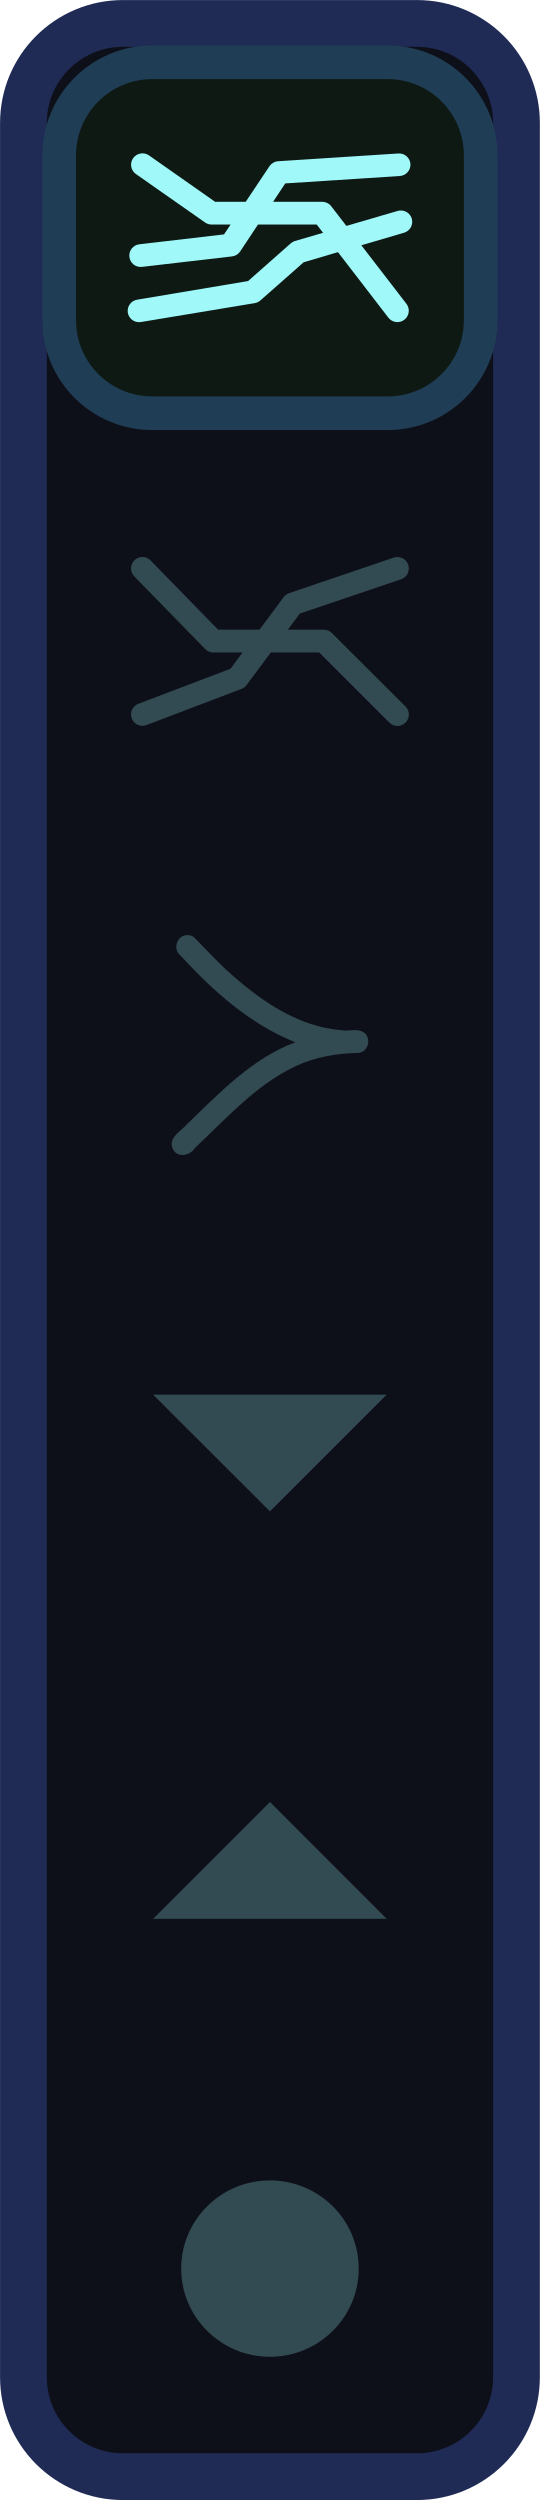
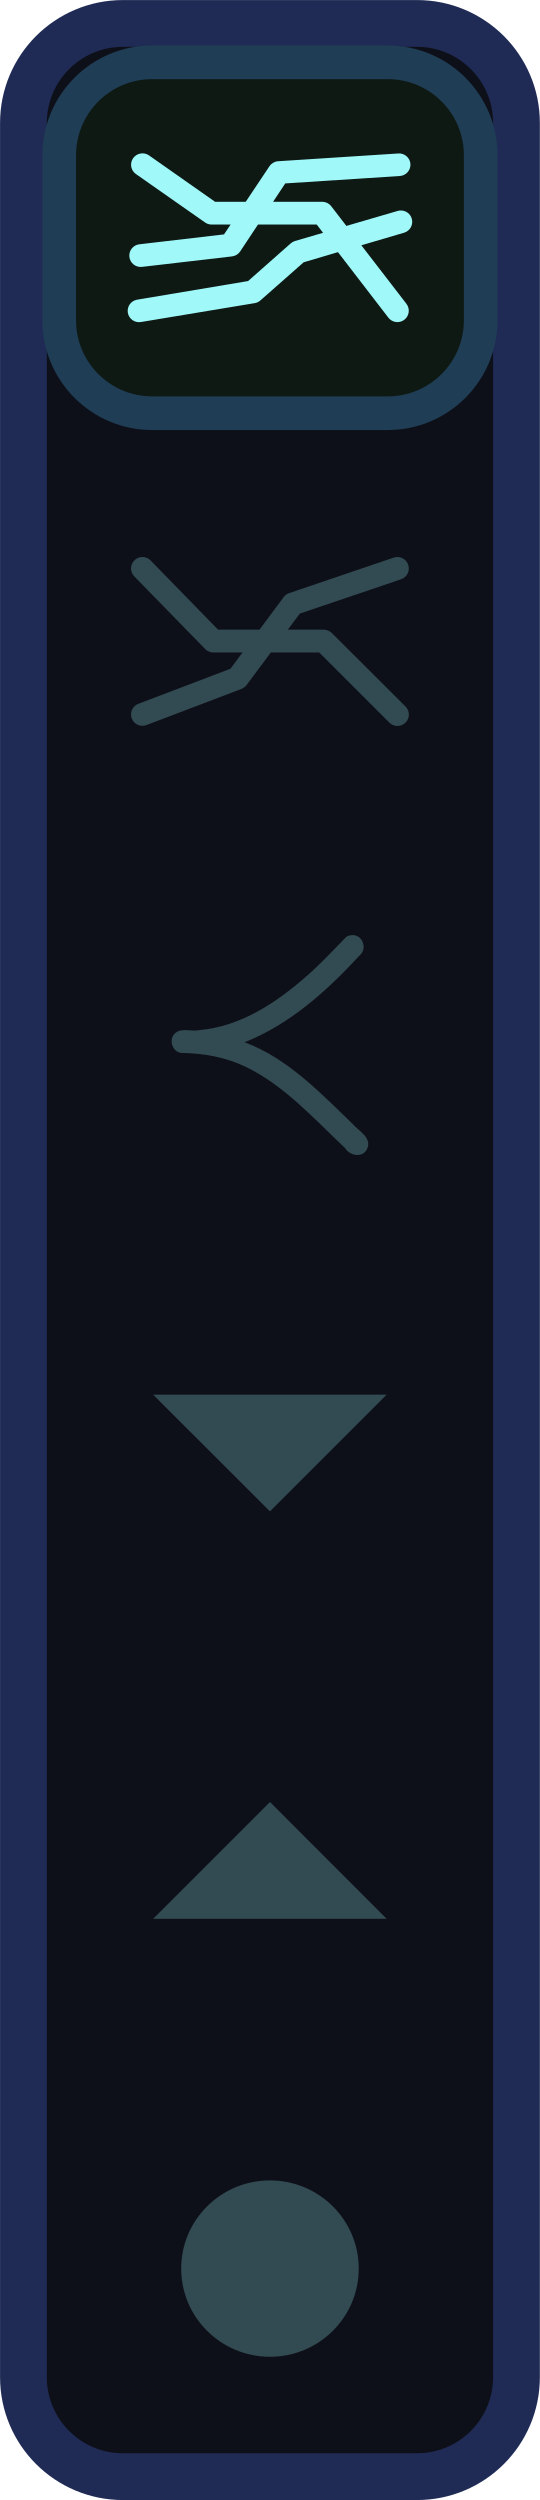
- <svg xmlns="http://www.w3.org/2000/svg" id="svg11048" version="1.1" viewBox="0 0 5.559 25.745" height="25.745mm" width="5.559mm">
+ <svg xmlns="http://www.w3.org/2000/svg" width="5.559mm" height="25.745mm" viewBox="0 0 5.559 25.745" version="1.1" id="svg11048">
  <defs id="defs11042" />
  <g id="layer1">
-     <rect style="font-variation-settings:normal;display:inline;vector-effect:none;fill:#0e1019;fill-opacity:1;fill-rule:evenodd;stroke:#1f2b55;stroke-width:0.963;stroke-linecap:round;stroke-linejoin:miter;stroke-miterlimit:4;stroke-dasharray:none;stroke-dashoffset:0;stroke-opacity:1;marker:none;paint-order:stroke markers fill;stop-color:#000000" id="rect5273" width="4.596" height="24.782" x="0.482" y="0.482" ry="0.784" rx="0.784" />
-     <rect ry="0.784" y="0.815" x="0.783" height="3.267" width="3.994" id="rect5275" style="font-variation-settings:normal;display:inline;vector-effect:none;fill:#0e1914;fill-opacity:1;fill-rule:evenodd;stroke:#1f3d55;stroke-width:0.693;stroke-linecap:round;stroke-linejoin:miter;stroke-miterlimit:4;stroke-dasharray:none;stroke-dashoffset:0;stroke-opacity:1;marker:none;paint-order:stroke fill markers;stop-color:#000000" rx="0.784" />
-     <ellipse ry="0.908" rx="0.914" cy="23.362" cx="2.78" id="path5697" style="color:#000000;font-variation-settings:normal;display:inline;overflow:visible;opacity:0.25;vector-effect:none;fill:#a0f8f9;fill-opacity:1;fill-rule:evenodd;stroke:none;stroke-width:0.234;stroke-linecap:round;stroke-linejoin:round;stroke-miterlimit:4;stroke-dasharray:none;stroke-dashoffset:0;stroke-opacity:1;marker:none;paint-order:normal;stop-color:#000000;stop-opacity:1" />
-     <path d="M 1.577,19.76 2.78,18.557 3.982,19.76 Z" style="font-variation-settings:normal;display:inline;opacity:0.25;vector-effect:none;fill:#a0f8f9;fill-opacity:1;fill-rule:evenodd;stroke:none;stroke-width:0.234;stroke-linecap:round;stroke-linejoin:round;stroke-miterlimit:4;stroke-dasharray:none;stroke-dashoffset:0;stroke-opacity:1;marker:none;paint-order:normal;stop-color:#000000;stop-opacity:1" id="rect5701" />
-     <path id="path5719" style="font-variation-settings:normal;display:inline;opacity:0.25;vector-effect:none;fill:#a0f8f9;fill-opacity:1;fill-rule:evenodd;stroke:none;stroke-width:0.234;stroke-linecap:round;stroke-linejoin:round;stroke-miterlimit:4;stroke-dasharray:none;stroke-dashoffset:0;stroke-opacity:1;marker:none;paint-order:normal;stop-color:#000000;stop-opacity:1" d="M 1.577,14.362 2.78,15.564 3.982,14.362 Z" />
-     <path d="M 1.925,9.63 C 1.825,9.631 1.776,9.771 1.854,9.835 2.19,10.201 2.572,10.547 3.041,10.733 2.596,10.9 2.262,11.253 1.928,11.575 1.866,11.648 1.726,11.716 1.78,11.832 1.825,11.928 1.959,11.903 2.007,11.822 2.329,11.52 2.631,11.177 3.036,10.983 3.24,10.886 3.467,10.846 3.693,10.843 3.792,10.833 3.829,10.692 3.749,10.634 3.678,10.583 3.587,10.626 3.508,10.608 3.077,10.572 2.703,10.318 2.389,10.04 2.249,9.918 2.125,9.78 1.995,9.649 1.974,9.635 1.95,9.629 1.925,9.63 Z" style="color:#000000;font-style:normal;font-variant:normal;font-weight:normal;font-stretch:normal;font-size:medium;line-height:normal;font-family:sans-serif;font-variant-ligatures:normal;font-variant-position:normal;font-variant-caps:normal;font-variant-numeric:normal;font-variant-alternates:normal;font-variant-east-asian:normal;font-feature-settings:normal;font-variation-settings:normal;text-indent:0;text-align:start;text-decoration:none;text-decoration-line:none;text-decoration-style:solid;text-decoration-color:#000000;letter-spacing:normal;word-spacing:normal;text-transform:none;writing-mode:lr-tb;direction:ltr;text-orientation:mixed;dominant-baseline:auto;baseline-shift:baseline;text-anchor:start;white-space:normal;shape-padding:0;shape-margin:0;inline-size:0;clip-rule:nonzero;display:inline;overflow:visible;visibility:visible;opacity:0.25;isolation:auto;mix-blend-mode:normal;color-interpolation:sRGB;color-interpolation-filters:linearRGB;solid-color:#000000;solid-opacity:1;vector-effect:none;fill:#a0f8f9;fill-opacity:1;fill-rule:evenodd;stroke:none;stroke-width:0.234;stroke-linecap:round;stroke-linejoin:round;stroke-miterlimit:4;stroke-dasharray:none;stroke-dashoffset:0;stroke-opacity:1;marker:none;paint-order:normal;color-rendering:auto;image-rendering:auto;shape-rendering:auto;text-rendering:auto;enable-background:accumulate;stop-color:#000000;stop-opacity:1" id="path943" />
-     <path transform="scale(0.2645833)" d="M 5.566 21.68 A 0.442 0.442 0 0 0 5.234 21.807 A 0.442 0.442 0 0 0 5.227 22.434 L 7.986 25.262 A 0.442 0.442 0 0 0 8.305 25.395 L 9.441 25.395 L 8.969 26.029 L 5.381 27.395 A 0.442 0.442 0 0 0 5.131 27.971 A 0.442 0.442 0 0 0 5.699 28.221 L 9.404 26.811 A 0.442 0.442 0 0 0 9.596 26.664 L 10.541 25.395 L 12.424 25.395 L 15.154 28.125 A 0.442 0.442 0 0 0 15.783 28.125 A 0.442 0.442 0 0 0 15.783 27.498 L 12.918 24.641 A 0.442 0.442 0 0 0 12.607 24.508 L 11.203 24.508 L 11.67 23.881 L 15.613 22.545 A 0.442 0.442 0 0 0 15.887 21.982 A 0.442 0.442 0 0 0 15.473 21.68 A 0.442 0.442 0 0 0 15.324 21.703 L 11.258 23.084 A 0.442 0.442 0 0 0 11.043 23.238 L 10.1 24.508 L 8.488 24.508 L 5.861 21.814 A 0.442 0.442 0 0 0 5.566 21.68 z " style="color:#000000;font-style:normal;font-variant:normal;font-weight:normal;font-stretch:normal;font-size:medium;line-height:normal;font-family:sans-serif;font-variant-ligatures:normal;font-variant-position:normal;font-variant-caps:normal;font-variant-numeric:normal;font-variant-alternates:normal;font-variant-east-asian:normal;font-feature-settings:normal;font-variation-settings:normal;text-indent:0;text-align:start;text-decoration:none;text-decoration-line:none;text-decoration-style:solid;text-decoration-color:#000000;letter-spacing:normal;word-spacing:normal;text-transform:none;writing-mode:lr-tb;direction:ltr;text-orientation:mixed;dominant-baseline:auto;baseline-shift:baseline;text-anchor:start;white-space:normal;shape-padding:0;shape-margin:0;inline-size:0;clip-rule:nonzero;display:inline;overflow:visible;visibility:visible;opacity:0.25;isolation:auto;mix-blend-mode:normal;color-interpolation:sRGB;color-interpolation-filters:linearRGB;solid-color:#000000;solid-opacity:1;vector-effect:none;fill:#a0f8f9;fill-opacity:1;fill-rule:evenodd;stroke:none;stroke-width:0.883;stroke-linecap:round;stroke-linejoin:round;stroke-miterlimit:4;stroke-dasharray:none;stroke-dashoffset:0;stroke-opacity:1;marker:none;paint-order:normal;color-rendering:auto;image-rendering:auto;shape-rendering:auto;text-rendering:auto;enable-background:accumulate;stop-color:#000000;stop-opacity:1" id="path898" />
-     <path transform="scale(0.2645833)" d="M 5.531 5.969 A 0.442 0.442 0 0 0 5.484 5.973 A 0.442 0.442 0 0 0 5.182 6.156 A 0.442 0.442 0 0 0 5.285 6.77 L 7.98 8.658 A 0.442 0.442 0 0 0 8.23 8.74 L 8.975 8.74 L 8.719 9.123 L 5.426 9.508 A 0.442 0.442 0 0 0 5.035 9.994 A 0.442 0.442 0 0 0 5.529 10.387 L 9.027 9.98 A 0.442 0.442 0 0 0 9.346 9.789 L 10.041 8.74 L 12.328 8.74 L 12.574 9.061 L 11.471 9.383 A 0.442 0.442 0 0 0 11.309 9.479 L 9.656 10.939 L 5.338 11.664 A 0.442 0.442 0 0 0 4.975 12.172 A 0.442 0.442 0 0 0 5.477 12.535 L 9.922 11.797 A 0.442 0.442 0 0 0 10.143 11.686 L 11.818 10.209 L 13.154 9.814 L 15.117 12.365 A 0.442 0.442 0 0 0 15.738 12.445 A 0.442 0.442 0 0 0 15.82 11.826 L 14.064 9.547 L 15.73 9.057 A 0.442 0.442 0 0 0 16.025 8.504 A 0.442 0.442 0 0 0 15.627 8.193 A 0.442 0.442 0 0 0 15.48 8.209 L 13.482 8.793 L 12.889 8.023 A 0.442 0.442 0 0 0 12.541 7.854 L 10.629 7.854 L 11.102 7.139 L 15.568 6.85 A 0.442 0.442 0 0 0 15.975 6.385 A 0.442 0.442 0 0 0 15.51 5.973 L 10.83 6.275 A 0.442 0.442 0 0 0 10.49 6.467 L 9.564 7.854 L 8.371 7.854 L 5.795 6.045 A 0.442 0.442 0 0 0 5.531 5.969 z " style="color:#000000;font-style:normal;font-variant:normal;font-weight:normal;font-stretch:normal;font-size:medium;line-height:normal;font-family:sans-serif;font-variant-ligatures:normal;font-variant-position:normal;font-variant-caps:normal;font-variant-numeric:normal;font-variant-alternates:normal;font-variant-east-asian:normal;font-feature-settings:normal;font-variation-settings:normal;text-indent:0;text-align:start;text-decoration:none;text-decoration-line:none;text-decoration-style:solid;text-decoration-color:#000000;letter-spacing:normal;word-spacing:normal;text-transform:none;writing-mode:lr-tb;direction:ltr;text-orientation:mixed;dominant-baseline:auto;baseline-shift:baseline;text-anchor:start;white-space:normal;shape-padding:0;shape-margin:0;inline-size:0;clip-rule:nonzero;display:inline;overflow:visible;visibility:visible;opacity:1;isolation:auto;mix-blend-mode:normal;color-interpolation:sRGB;color-interpolation-filters:linearRGB;solid-color:#000000;solid-opacity:1;vector-effect:none;fill:#a0f8f9;fill-opacity:1;fill-rule:evenodd;stroke:none;stroke-width:0.883;stroke-linecap:round;stroke-linejoin:round;stroke-miterlimit:4;stroke-dasharray:none;stroke-dashoffset:0;stroke-opacity:1;marker:none;paint-order:normal;color-rendering:auto;image-rendering:auto;shape-rendering:auto;text-rendering:auto;enable-background:accumulate;stop-color:#000000;stop-opacity:1" id="path885" />
+     <rect rx="0.784" ry="0.784" y="0.482" x="0.482" height="24.782" width="4.596" id="rect5273" style="font-variation-settings:normal;display:inline;vector-effect:none;fill:#0e1019;fill-opacity:1;fill-rule:evenodd;stroke:#1f2b55;stroke-width:0.963;stroke-linecap:round;stroke-linejoin:miter;stroke-miterlimit:4;stroke-dasharray:none;stroke-dashoffset:0;stroke-opacity:1;marker:none;paint-order:stroke markers fill;stop-color:#000000" />
+     <rect rx="0.784" style="font-variation-settings:normal;display:inline;vector-effect:none;fill:#0e1914;fill-opacity:1;fill-rule:evenodd;stroke:#1f3d55;stroke-width:0.693;stroke-linecap:round;stroke-linejoin:miter;stroke-miterlimit:4;stroke-dasharray:none;stroke-dashoffset:0;stroke-opacity:1;marker:none;paint-order:stroke fill markers;stop-color:#000000" id="rect5275" width="3.994" height="3.267" x="0.783" y="0.815" ry="0.784" />
+     <ellipse style="color:#000000;font-variation-settings:normal;display:inline;overflow:visible;opacity:0.25;vector-effect:none;fill:#a0f8f9;fill-opacity:1;fill-rule:evenodd;stroke:none;stroke-width:0.234;stroke-linecap:round;stroke-linejoin:round;stroke-miterlimit:4;stroke-dasharray:none;stroke-dashoffset:0;stroke-opacity:1;marker:none;paint-order:normal;stop-color:#000000;stop-opacity:1" id="path5697" cx="2.78" cy="23.362" rx="0.914" ry="0.908" />
+     <path id="rect5701" style="font-variation-settings:normal;display:inline;opacity:0.25;vector-effect:none;fill:#a0f8f9;fill-opacity:1;fill-rule:evenodd;stroke:none;stroke-width:0.234;stroke-linecap:round;stroke-linejoin:round;stroke-miterlimit:4;stroke-dasharray:none;stroke-dashoffset:0;stroke-opacity:1;marker:none;paint-order:normal;stop-color:#000000;stop-opacity:1" d="M 1.577,19.76 2.78,18.557 3.982,19.76 Z" />
+     <path d="M 1.577,14.362 2.78,15.564 3.982,14.362 Z" style="font-variation-settings:normal;display:inline;opacity:0.25;vector-effect:none;fill:#a0f8f9;fill-opacity:1;fill-rule:evenodd;stroke:none;stroke-width:0.234;stroke-linecap:round;stroke-linejoin:round;stroke-miterlimit:4;stroke-dasharray:none;stroke-dashoffset:0;stroke-opacity:1;marker:none;paint-order:normal;stop-color:#000000;stop-opacity:1" id="path5719" />
+     <path id="path943" style="color:#000000;font-style:normal;font-variant:normal;font-weight:normal;font-stretch:normal;font-size:medium;line-height:normal;font-family:sans-serif;font-variant-ligatures:normal;font-variant-position:normal;font-variant-caps:normal;font-variant-numeric:normal;font-variant-alternates:normal;font-variant-east-asian:normal;font-feature-settings:normal;font-variation-settings:normal;text-indent:0;text-align:start;text-decoration:none;text-decoration-line:none;text-decoration-style:solid;text-decoration-color:#000000;letter-spacing:normal;word-spacing:normal;text-transform:none;writing-mode:lr-tb;direction:ltr;text-orientation:mixed;dominant-baseline:auto;baseline-shift:baseline;text-anchor:start;white-space:normal;shape-padding:0;shape-margin:0;inline-size:0;clip-rule:nonzero;display:inline;overflow:visible;visibility:visible;opacity:0.25;isolation:auto;mix-blend-mode:normal;color-interpolation:sRGB;color-interpolation-filters:linearRGB;solid-color:#000000;solid-opacity:1;vector-effect:none;fill:#a0f8f9;fill-opacity:1;fill-rule:evenodd;stroke:none;stroke-width:0.234;stroke-linecap:round;stroke-linejoin:round;stroke-miterlimit:4;stroke-dasharray:none;stroke-dashoffset:0;stroke-opacity:1;marker:none;paint-order:normal;color-rendering:auto;image-rendering:auto;shape-rendering:auto;text-rendering:auto;enable-background:accumulate;stop-color:#000000;stop-opacity:1" d="M 3.635,9.63 C 3.735,9.631 3.784,9.771 3.707,9.835 3.37,10.201 2.988,10.547 2.519,10.733 2.964,10.9 3.298,11.253 3.632,11.575 3.694,11.648 3.834,11.716 3.78,11.832 3.735,11.928 3.602,11.903 3.553,11.822 3.231,11.52 2.929,11.177 2.524,10.983 2.32,10.886 2.093,10.846 1.868,10.843 1.768,10.833 1.731,10.692 1.811,10.634 1.882,10.583 1.973,10.626 2.052,10.608 2.483,10.572 2.857,10.318 3.171,10.04 3.311,9.918 3.435,9.78 3.565,9.649 3.586,9.635 3.611,9.629 3.635,9.63 Z" />
+     <path id="path898" style="color:#000000;font-style:normal;font-variant:normal;font-weight:normal;font-stretch:normal;font-size:medium;line-height:normal;font-family:sans-serif;font-variant-ligatures:normal;font-variant-position:normal;font-variant-caps:normal;font-variant-numeric:normal;font-variant-alternates:normal;font-variant-east-asian:normal;font-feature-settings:normal;font-variation-settings:normal;text-indent:0;text-align:start;text-decoration:none;text-decoration-line:none;text-decoration-style:solid;text-decoration-color:#000000;letter-spacing:normal;word-spacing:normal;text-transform:none;writing-mode:lr-tb;direction:ltr;text-orientation:mixed;dominant-baseline:auto;baseline-shift:baseline;text-anchor:start;white-space:normal;shape-padding:0;shape-margin:0;inline-size:0;clip-rule:nonzero;display:inline;overflow:visible;visibility:visible;opacity:0.25;isolation:auto;mix-blend-mode:normal;color-interpolation:sRGB;color-interpolation-filters:linearRGB;solid-color:#000000;solid-opacity:1;vector-effect:none;fill:#a0f8f9;fill-opacity:1;fill-rule:evenodd;stroke:none;stroke-width:0.883;stroke-linecap:round;stroke-linejoin:round;stroke-miterlimit:4;stroke-dasharray:none;stroke-dashoffset:0;stroke-opacity:1;marker:none;paint-order:normal;color-rendering:auto;image-rendering:auto;shape-rendering:auto;text-rendering:auto;enable-background:accumulate;stop-color:#000000;stop-opacity:1" d="M 5.566 21.68 A 0.442 0.442 0 0 0 5.234 21.807 A 0.442 0.442 0 0 0 5.227 22.434 L 7.986 25.262 A 0.442 0.442 0 0 0 8.305 25.395 L 9.441 25.395 L 8.969 26.029 L 5.381 27.395 A 0.442 0.442 0 0 0 5.131 27.971 A 0.442 0.442 0 0 0 5.699 28.221 L 9.404 26.811 A 0.442 0.442 0 0 0 9.596 26.664 L 10.541 25.395 L 12.424 25.395 L 15.154 28.125 A 0.442 0.442 0 0 0 15.783 28.125 A 0.442 0.442 0 0 0 15.783 27.498 L 12.918 24.641 A 0.442 0.442 0 0 0 12.607 24.508 L 11.203 24.508 L 11.67 23.881 L 15.613 22.545 A 0.442 0.442 0 0 0 15.887 21.982 A 0.442 0.442 0 0 0 15.473 21.68 A 0.442 0.442 0 0 0 15.324 21.703 L 11.258 23.084 A 0.442 0.442 0 0 0 11.043 23.238 L 10.1 24.508 L 8.488 24.508 L 5.861 21.814 A 0.442 0.442 0 0 0 5.566 21.68 z " transform="scale(0.2645833)" />
+     <path id="path885" style="color:#000000;font-style:normal;font-variant:normal;font-weight:normal;font-stretch:normal;font-size:medium;line-height:normal;font-family:sans-serif;font-variant-ligatures:normal;font-variant-position:normal;font-variant-caps:normal;font-variant-numeric:normal;font-variant-alternates:normal;font-variant-east-asian:normal;font-feature-settings:normal;font-variation-settings:normal;text-indent:0;text-align:start;text-decoration:none;text-decoration-line:none;text-decoration-style:solid;text-decoration-color:#000000;letter-spacing:normal;word-spacing:normal;text-transform:none;writing-mode:lr-tb;direction:ltr;text-orientation:mixed;dominant-baseline:auto;baseline-shift:baseline;text-anchor:start;white-space:normal;shape-padding:0;shape-margin:0;inline-size:0;clip-rule:nonzero;display:inline;overflow:visible;visibility:visible;opacity:1;isolation:auto;mix-blend-mode:normal;color-interpolation:sRGB;color-interpolation-filters:linearRGB;solid-color:#000000;solid-opacity:1;vector-effect:none;fill:#a0f8f9;fill-opacity:1;fill-rule:evenodd;stroke:none;stroke-width:0.883;stroke-linecap:round;stroke-linejoin:round;stroke-miterlimit:4;stroke-dasharray:none;stroke-dashoffset:0;stroke-opacity:1;marker:none;paint-order:normal;color-rendering:auto;image-rendering:auto;shape-rendering:auto;text-rendering:auto;enable-background:accumulate;stop-color:#000000;stop-opacity:1" d="M 5.531 5.969 A 0.442 0.442 0 0 0 5.484 5.973 A 0.442 0.442 0 0 0 5.182 6.156 A 0.442 0.442 0 0 0 5.285 6.77 L 7.98 8.658 A 0.442 0.442 0 0 0 8.23 8.74 L 8.975 8.74 L 8.719 9.123 L 5.426 9.508 A 0.442 0.442 0 0 0 5.035 9.994 A 0.442 0.442 0 0 0 5.529 10.387 L 9.027 9.98 A 0.442 0.442 0 0 0 9.346 9.789 L 10.041 8.74 L 12.328 8.74 L 12.574 9.061 L 11.471 9.383 A 0.442 0.442 0 0 0 11.309 9.479 L 9.656 10.939 L 5.338 11.664 A 0.442 0.442 0 0 0 4.975 12.172 A 0.442 0.442 0 0 0 5.477 12.535 L 9.922 11.797 A 0.442 0.442 0 0 0 10.143 11.686 L 11.818 10.209 L 13.154 9.814 L 15.117 12.365 A 0.442 0.442 0 0 0 15.738 12.445 A 0.442 0.442 0 0 0 15.82 11.826 L 14.064 9.547 L 15.73 9.057 A 0.442 0.442 0 0 0 16.025 8.504 A 0.442 0.442 0 0 0 15.627 8.193 A 0.442 0.442 0 0 0 15.48 8.209 L 13.482 8.793 L 12.889 8.023 A 0.442 0.442 0 0 0 12.541 7.854 L 10.629 7.854 L 11.102 7.139 L 15.568 6.85 A 0.442 0.442 0 0 0 15.975 6.385 A 0.442 0.442 0 0 0 15.51 5.973 L 10.83 6.275 A 0.442 0.442 0 0 0 10.49 6.467 L 9.564 7.854 L 8.371 7.854 L 5.795 6.045 A 0.442 0.442 0 0 0 5.531 5.969 z " transform="scale(0.2645833)" />
  </g>
</svg>
